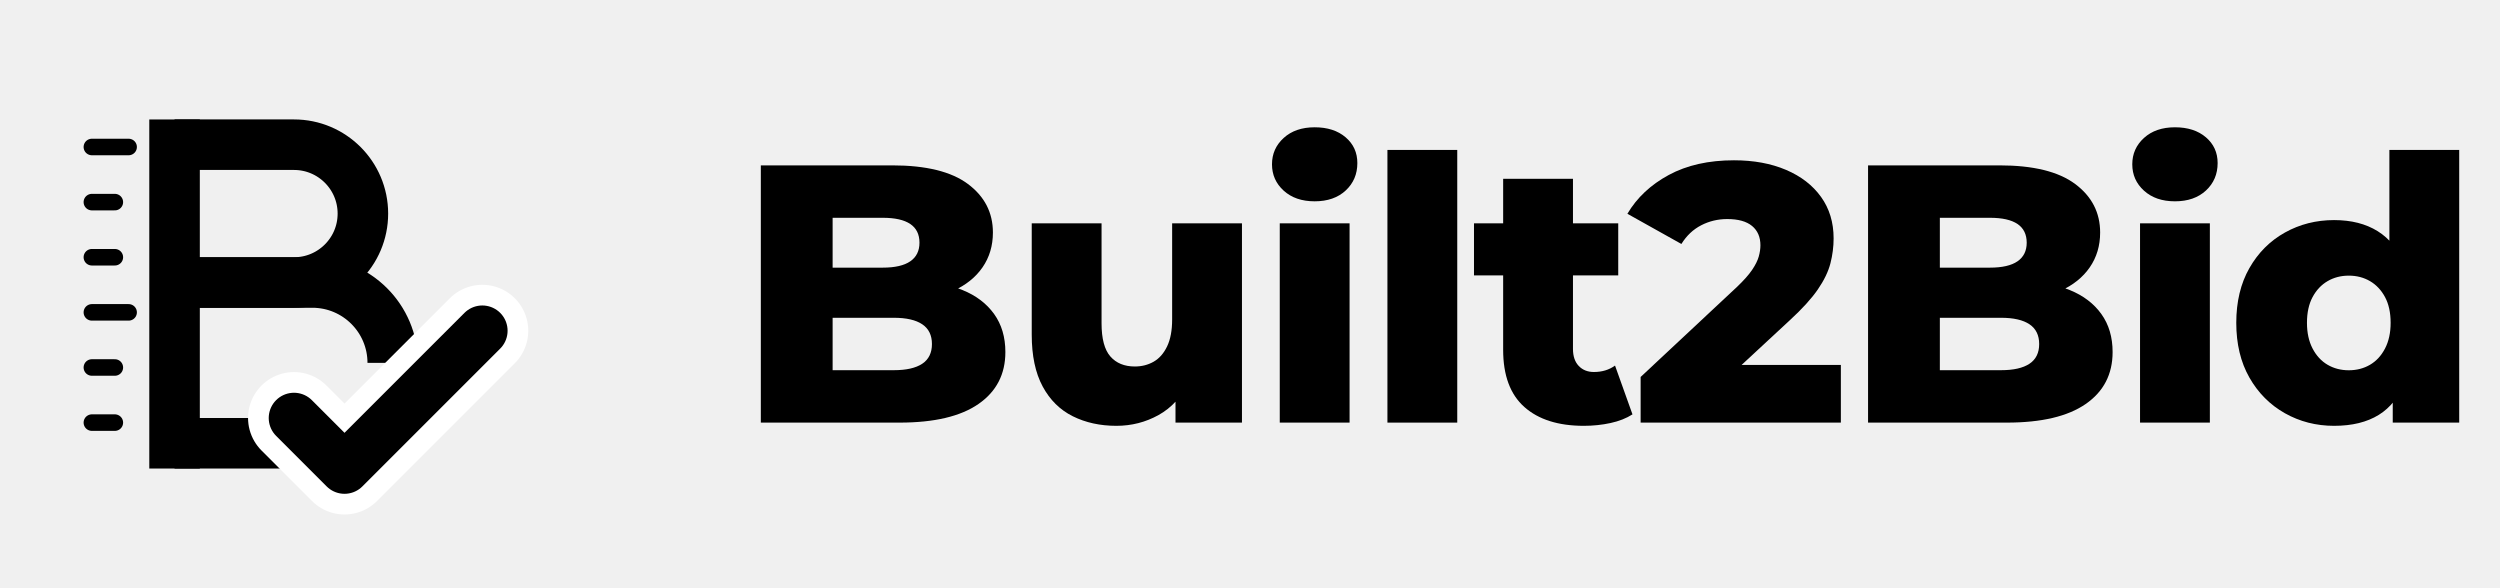
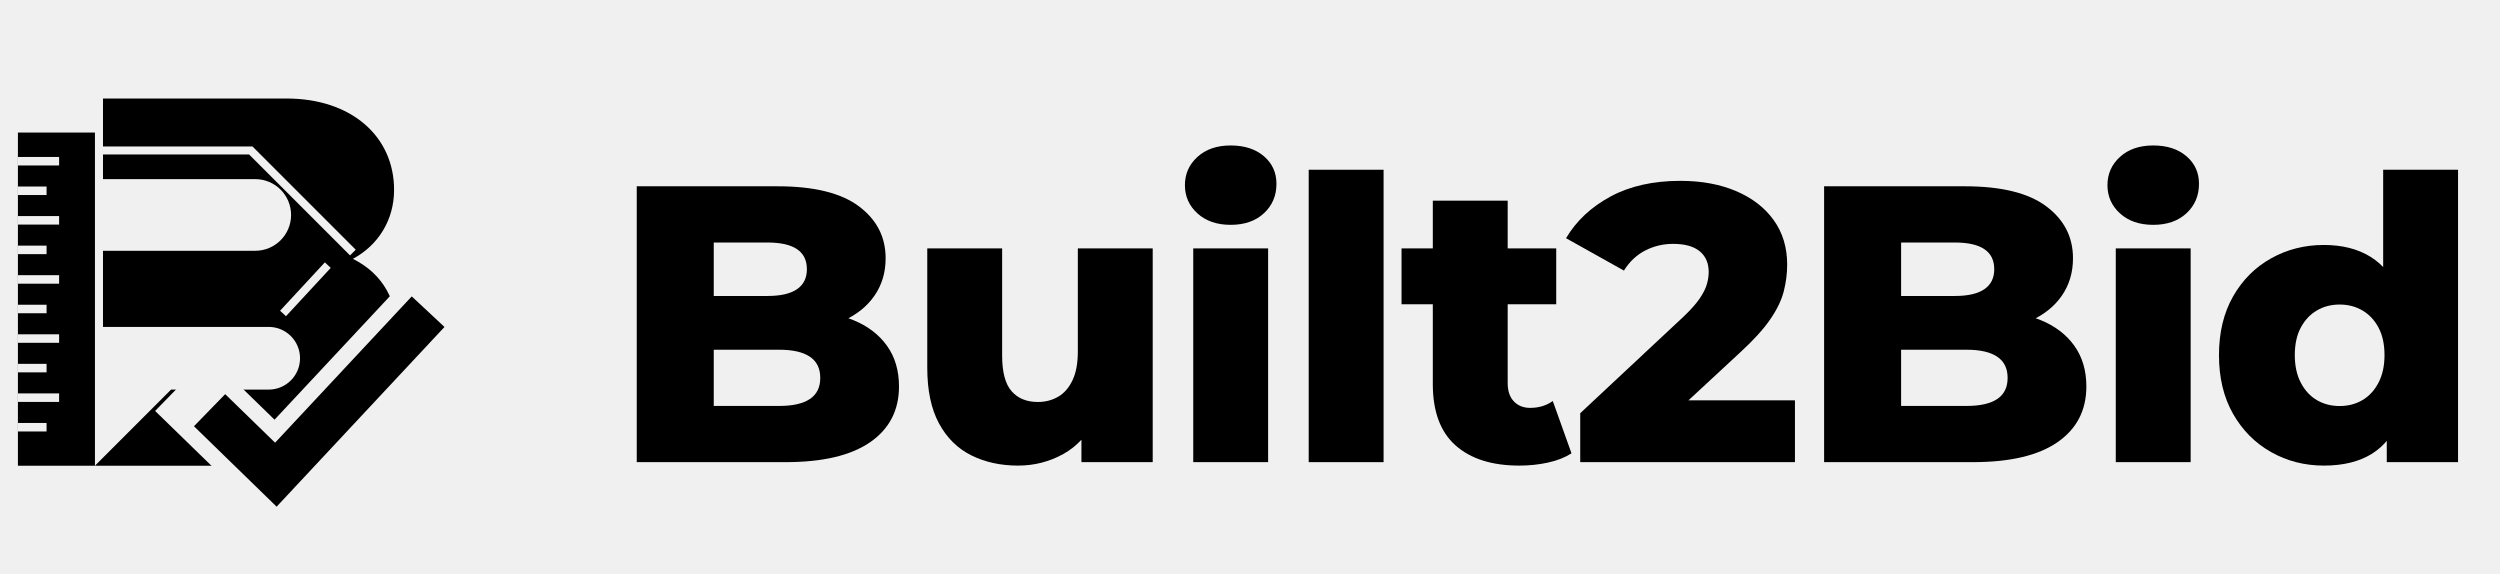
- <svg xmlns="http://www.w3.org/2000/svg" viewBox="0 0 272.12 64" role="img" aria-labelledby="t">
-   <g>
-     <path d="M10 16h4M10 22h2.5M10 28h2.5M10 34h4M10 40h2.5M10 46h2.5" stroke="#000000" stroke-width="1.8" stroke-linecap="round" />
-     <g fill="none" stroke="#000000" stroke-width="5.5" stroke-linejoin="round">
-       <path d="M19 13V51" />
-       <path d="M19 15.75H32a7.5 7.5 0 0 1 0 15H19" />
-       <path d="M19 30.75H34a8.75 8.75 0 0 1 8.75 8.75" />
-       <path d="M19 48.25H31" />
+ <svg xmlns="http://www.w3.org/2000/svg" viewBox="0 0 279.132 64" role="img" aria-labelledby="t">
+   <g transform="translate(-8 0)">
+     <g>
+       <mask id="m11" maskUnits="userSpaceOnUse" x="0" y="0" width="64" height="64">
+         <rect width="64" height="64" fill="#fff" />
+         <path d="M31.4 45.8L38.8 53L55.8 34.8" fill="none" stroke="#000" stroke-width="8.6" stroke-linecap="square" stroke-linejoin="miter" />
+         <path d="M10 18.0h4.6M10 21.3h3.2M10 24.6h4.6M10 27.9h3.2M10 31.2h4.6M10 34.5h3.2M10 37.8h4.6M10 41.1h3.2M10 44.4h4.6M10 47.7h3.2" stroke="#000" stroke-width="0.95" />
+         <path d="M19.5 16.8H36L47.4 28.2M44.6 29.6L39.6 35" fill="none" stroke="#000" stroke-width="0.9" />
+       </mask>
+       <g fill="#000000" mask="url(#m11)">
+         <path d="M10 14.8H18.6V52H10Z" />
+         <path d="M19.5 11H40C47.2 11 52 15.2 52 21.2C52 24.6 50.2 27.4 47.4 28.9C50.8 30.6 52.4 33.6 52.4 37.6C52.4 45.6 47.5 52 40 52H18.6L27.1 43.5H38A3.5 3.5 0 0 0 38 36.5H19.5V28H36.5A4 4 0 0 0 36.5 20H19.5Z" />
+       </g>
+       <path d="M31.4 45.8L38.8 53L55.8 34.8" fill="none" stroke="#000000" stroke-width="5" stroke-linecap="butt" stroke-linejoin="miter" />
    </g>
-     <path d="M32 45.5l5.5 5.5L52.5 36" fill="none" stroke="#FFFFFF" stroke-width="10" stroke-linecap="round" stroke-linejoin="round" />
-     <path d="M32 45.5l5.5 5.5L52.5 36" fill="none" stroke="#000000" stroke-width="5.5" stroke-linecap="round" stroke-linejoin="round" />
  </g>
  <g fill="#000000">
-     <path d="M82.814 46.0V18.0H97.116Q102.643 18.0 105.359 20.029Q108.076 22.058 108.076 25.308Q108.076 27.465 106.946 29.1Q105.815 30.735 103.755 31.658Q101.695 32.581 98.85 32.581L99.625 30.681Q102.582 30.681 104.782 31.577Q106.982 32.472 108.208 34.181Q109.433 35.89 109.433 38.317Q109.433 41.945 106.506 43.972Q103.579 46.0 97.916 46.0ZM90.629 40.294H97.29Q99.334 40.294 100.387 39.591Q101.44 38.888 101.44 37.448Q101.44 36.008 100.387 35.299Q99.334 34.59 97.29 34.59H90.076V29.132H96.084Q98.081 29.132 99.082 28.443Q100.083 27.754 100.083 26.419Q100.083 25.057 99.082 24.381Q98.081 23.706 96.084 23.706H90.629Z" />
-     <path d="M121.514 46.35Q118.865 46.35 116.771 45.309Q114.677 44.268 113.49 42.063Q112.302 39.859 112.302 36.423V24.306H119.902V35.186Q119.902 37.705 120.861 38.799Q121.819 39.892 123.524 39.892Q124.659 39.892 125.577 39.367Q126.494 38.841 127.039 37.7Q127.585 36.559 127.585 34.772V24.306H135.185V46.0H127.95V39.879L129.36 41.611Q128.225 43.997 126.11 45.174Q123.994 46.35 121.514 46.35Z" />
-     <path d="M139.299 46.0V24.306H146.899V46.0ZM143.099 21.913Q141.004 21.913 139.729 20.755Q138.454 19.596 138.454 17.884Q138.454 16.172 139.729 15.014Q141.004 13.855 143.099 13.855Q145.195 13.855 146.47 14.946Q147.745 16.037 147.745 17.749Q147.745 19.556 146.476 20.735Q145.207 21.913 143.099 21.913Z" />
-     <path d="M151.019 46.0V16.32H158.619V46.0Z" />
-     <path d="M172.393 46.35Q168.233 46.35 165.924 44.301Q163.615 42.251 163.615 38.079V19.461H171.215V37.986Q171.215 39.172 171.842 39.832Q172.469 40.491 173.492 40.491Q174.826 40.491 175.793 39.792L177.692 45.103Q176.702 45.741 175.304 46.046Q173.906 46.35 172.393 46.35ZM160.441 29.975V24.306H176.142V29.975Z" />
-     <path d="M203.334 46.0V18.0H217.636Q223.163 18.0 225.879 20.029Q228.596 22.058 228.596 25.308Q228.596 27.465 227.466 29.1Q226.335 30.735 224.275 31.658Q222.215 32.581 219.37 32.581L220.145 30.681Q223.102 30.681 225.302 31.577Q227.502 32.472 228.728 34.181Q229.953 35.89 229.953 38.317Q229.953 41.945 227.026 43.972Q224.099 46.0 218.436 46.0ZM211.149 40.294H217.81Q219.854 40.294 220.907 39.591Q221.96 38.888 221.96 37.448Q221.96 36.008 220.907 35.299Q219.854 34.59 217.81 34.59H210.596V29.132H216.604Q218.601 29.132 219.602 28.443Q220.603 27.754 220.603 26.419Q220.603 25.057 219.602 24.381Q218.601 23.706 216.604 23.706H211.149Z" />
-     <path d="M232.939 46.0V24.306H240.539V46.0ZM236.739 21.913Q234.644 21.913 233.369 20.755Q232.094 19.596 232.094 17.884Q232.094 16.172 233.369 15.014Q234.644 13.855 236.739 13.855Q238.835 13.855 240.11 14.946Q241.385 16.037 241.385 17.749Q241.385 19.556 240.116 20.735Q238.847 21.913 236.739 21.913Z" />
-     <path d="M254.061 46.35Q251.134 46.35 248.701 44.977Q246.269 43.603 244.841 41.094Q243.414 38.585 243.414 35.139Q243.414 31.694 244.841 29.185Q246.269 26.676 248.701 25.316Q251.134 23.956 254.061 23.956Q256.866 23.956 258.805 25.163Q260.745 26.371 261.755 28.84Q262.765 31.309 262.765 35.139Q262.765 38.985 261.809 41.474Q260.852 43.963 258.927 45.157Q257.001 46.35 254.061 46.35ZM255.662 40.303Q256.948 40.303 257.971 39.705Q258.994 39.108 259.605 37.935Q260.215 36.763 260.215 35.139Q260.215 33.476 259.605 32.337Q258.994 31.199 257.971 30.601Q256.948 30.003 255.662 30.003Q254.377 30.003 253.353 30.601Q252.33 31.199 251.719 32.337Q251.109 33.476 251.109 35.139Q251.109 36.763 251.719 37.935Q252.33 39.108 253.353 39.705Q254.377 40.303 255.662 40.303ZM260.445 46.0V42.295L260.48 35.127L260.08 27.959V16.32H267.68V46.0Z" />
+     <path d="M71.095 51.6V20.8H86.827Q92.907 20.8 95.895 23.032Q98.883 25.264 98.883 28.838Q98.883 31.211 97.64 33.01Q96.397 34.809 94.131 35.824Q91.865 36.839 88.735 36.839L89.587 34.75Q92.84 34.75 95.26 35.734Q97.68 36.719 99.028 38.599Q100.376 40.479 100.376 43.149Q100.376 47.139 97.157 49.37Q93.937 51.6 87.707 51.6ZM79.692 45.323H87.019Q89.267 45.323 90.426 44.55Q91.584 43.777 91.584 42.193Q91.584 40.609 90.426 39.829Q89.267 39.049 87.019 39.049H79.084V33.046H85.693Q87.889 33.046 88.99 32.288Q90.091 31.53 90.091 30.061Q90.091 28.562 88.99 27.82Q87.889 27.077 85.693 27.077H79.692Z" />
+     <path d="M113.666 51.985Q110.751 51.985 108.448 50.84Q106.145 49.694 104.839 47.27Q103.532 44.845 103.532 41.066V27.737H111.892V39.705Q111.892 42.475 112.947 43.678Q114.001 44.882 115.877 44.882Q117.125 44.882 118.134 44.303Q119.143 43.725 119.743 42.47Q120.343 41.214 120.343 39.25V27.737H128.703V51.6H120.745V44.866L122.296 46.772Q121.047 49.397 118.721 50.691Q116.394 51.985 113.666 51.985Z" />
+     <path d="M133.229 51.6V27.737H141.589V51.6ZM137.409 25.104Q135.105 25.104 133.702 23.83Q132.299 22.555 132.299 20.673Q132.299 18.79 133.702 17.515Q135.105 16.241 137.409 16.241Q139.714 16.241 141.117 17.441Q142.519 18.641 142.519 20.524Q142.519 22.511 141.124 23.808Q139.728 25.104 137.409 25.104Z" />
+     <path d="M146.121 51.6V18.952H154.481V51.6Z" />
+     <path d="M169.632 51.985Q165.056 51.985 162.517 49.731Q159.977 47.476 159.977 42.886V22.407H168.337V42.785Q168.337 44.09 169.026 44.815Q169.716 45.54 170.842 45.54Q172.309 45.54 173.372 44.771L175.462 50.614Q174.372 51.315 172.835 51.65Q171.297 51.985 169.632 51.985ZM156.486 33.973V27.737H173.756V33.973Z" />
+     <path d="M203.667 51.6V20.8H219.399Q225.479 20.8 228.467 23.032Q231.455 25.264 231.455 28.838Q231.455 31.211 230.212 33.01Q228.969 34.809 226.703 35.824Q224.437 36.839 221.307 36.839L222.159 34.75Q225.412 34.75 227.832 35.734Q230.252 36.719 231.6 38.599Q232.948 40.479 232.948 43.149Q232.948 47.139 229.729 49.37Q226.509 51.6 220.279 51.6ZM212.264 45.323H219.591Q221.839 45.323 222.998 44.55Q224.156 43.777 224.156 42.193Q224.156 40.609 222.998 39.829Q221.839 39.049 219.591 39.049H211.656V33.046H218.265Q220.461 33.046 221.562 32.288Q222.663 31.53 222.663 30.061Q222.663 28.562 221.562 27.82Q220.461 27.077 218.265 27.077H212.264Z" />
+     <path d="M236.233 51.6V27.737H244.593V51.6ZM240.413 25.104Q238.109 25.104 236.706 23.83Q235.303 22.555 235.303 20.673Q235.303 18.79 236.706 17.515Q238.109 16.241 240.413 16.241Q242.718 16.241 244.121 17.441Q245.523 18.641 245.523 20.524Q245.523 22.511 244.128 23.808Q242.732 25.104 240.413 25.104Z" />
+     <path d="M259.467 51.985Q256.247 51.985 253.572 50.474Q250.896 48.963 249.326 46.203Q247.755 43.443 247.755 39.653Q247.755 35.863 249.326 33.103Q250.896 30.343 253.572 28.847Q256.247 27.351 259.467 27.351Q262.553 27.351 264.686 28.68Q266.819 30.008 267.931 32.724Q269.042 35.44 269.042 39.653Q269.042 43.883 267.99 46.621Q266.938 49.359 264.82 50.672Q262.702 51.985 259.467 51.985ZM261.228 45.334Q262.642 45.334 263.768 44.676Q264.894 44.018 265.565 42.729Q266.237 41.439 266.237 39.653Q266.237 37.823 265.565 36.571Q264.894 35.319 263.768 34.661Q262.642 34.003 261.228 34.003Q259.814 34.003 258.688 34.661Q257.563 35.319 256.891 36.571Q256.22 37.823 256.22 39.653Q256.22 41.439 256.891 42.729Q257.563 44.018 258.688 44.676Q259.814 45.334 261.228 45.334ZM266.49 51.6V47.525L266.528 39.64L266.088 31.754V18.952H274.448V51.6Z" />
  </g>
  <g fill="#000000">
-     <path d="M178.579 46.0V41.032L189.059 31.237Q190.168 30.181 190.709 29.383Q191.25 28.585 191.434 27.933Q191.619 27.281 191.619 26.702Q191.619 25.352 190.71 24.598Q189.8 23.844 188.006 23.844Q186.48 23.844 185.168 24.523Q183.855 25.201 183.017 26.556L177.138 23.269Q178.695 20.637 181.648 19.042Q184.601 17.447 188.737 17.447Q191.957 17.447 194.406 18.49Q196.854 19.532 198.219 21.437Q199.585 23.341 199.585 25.946Q199.585 27.306 199.239 28.66Q198.892 30.014 197.865 31.508Q196.837 33.001 194.835 34.841L186.539 42.531L185.196 39.723H200.374V46.0Z" />
+     <path d="M176.437 51.6V46.135L187.965 35.361Q189.185 34.199 189.78 33.321Q190.375 32.443 190.578 31.726Q190.781 31.01 190.781 30.372Q190.781 28.887 189.781 28.058Q188.78 27.229 186.806 27.229Q185.128 27.229 183.684 27.975Q182.241 28.722 181.318 30.212L174.852 26.596Q176.565 23.701 179.813 21.946Q183.062 20.192 187.61 20.192Q191.153 20.192 193.846 21.339Q196.539 22.486 198.041 24.58Q199.543 26.675 199.543 29.541Q199.543 31.037 199.163 32.526Q198.782 34.015 197.651 35.658Q196.521 37.302 194.318 39.326L185.193 47.784L183.716 44.695H200.411V51.6Z" />
  </g>
</svg>
